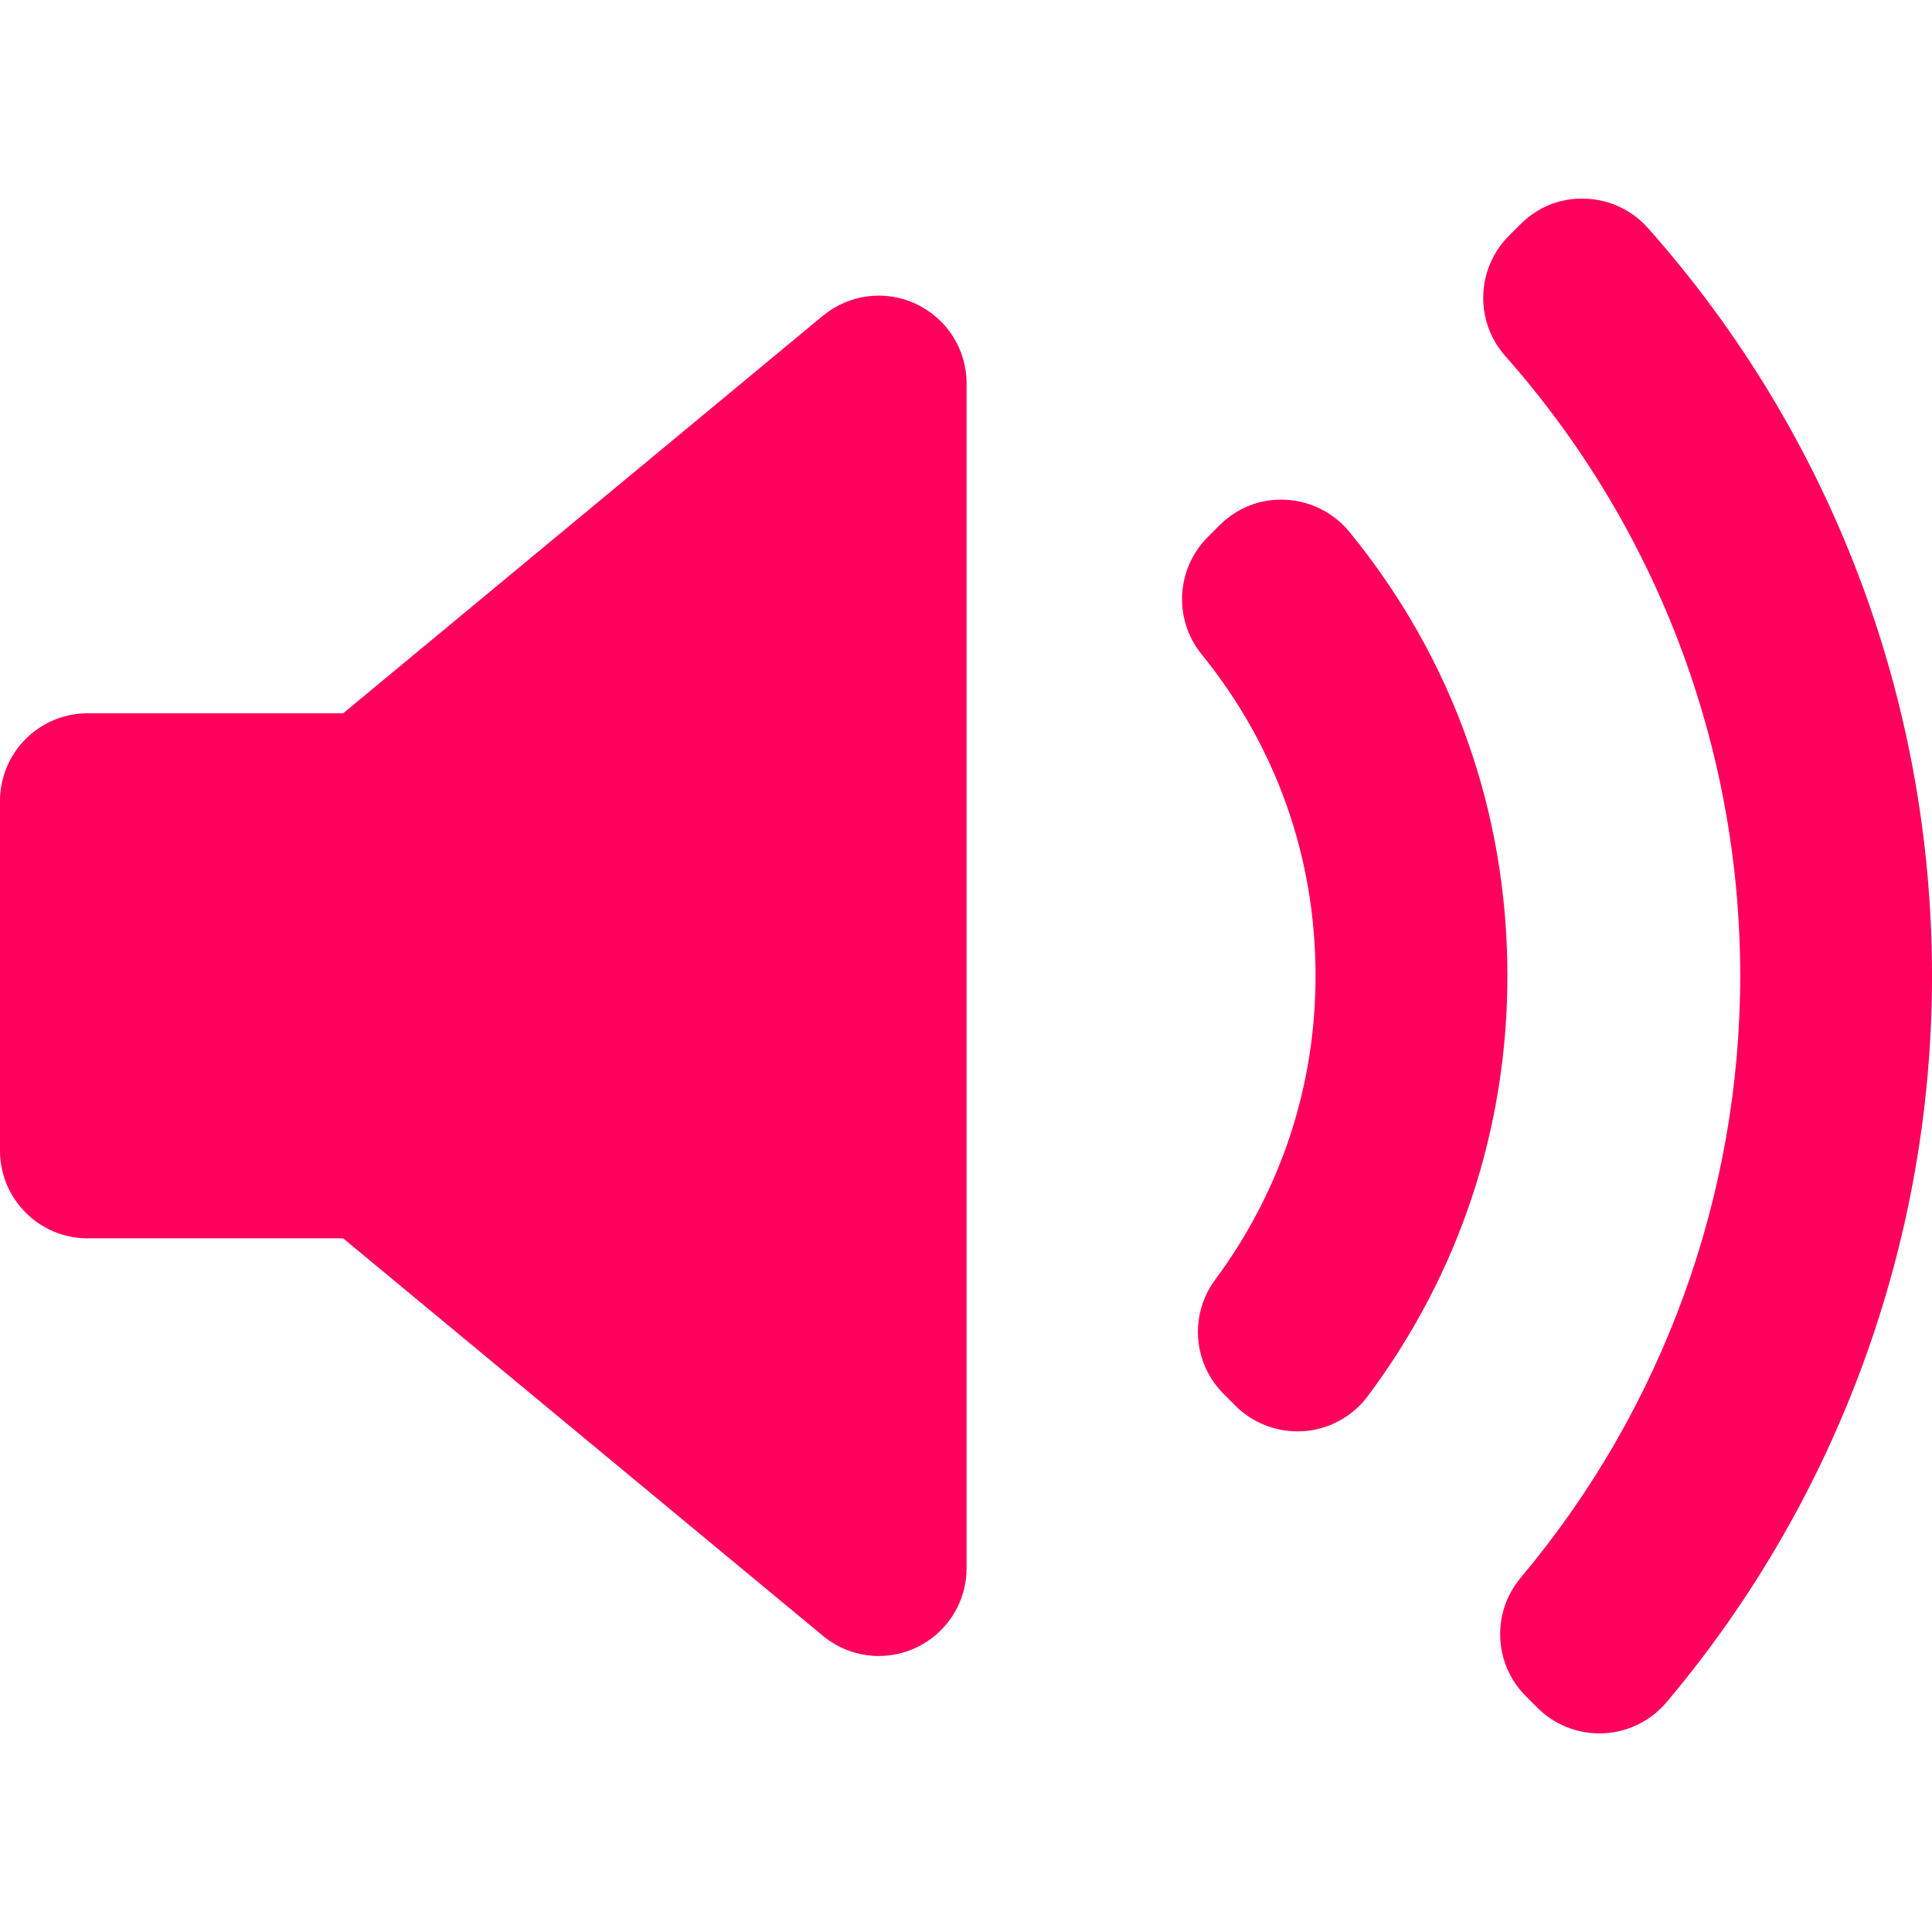
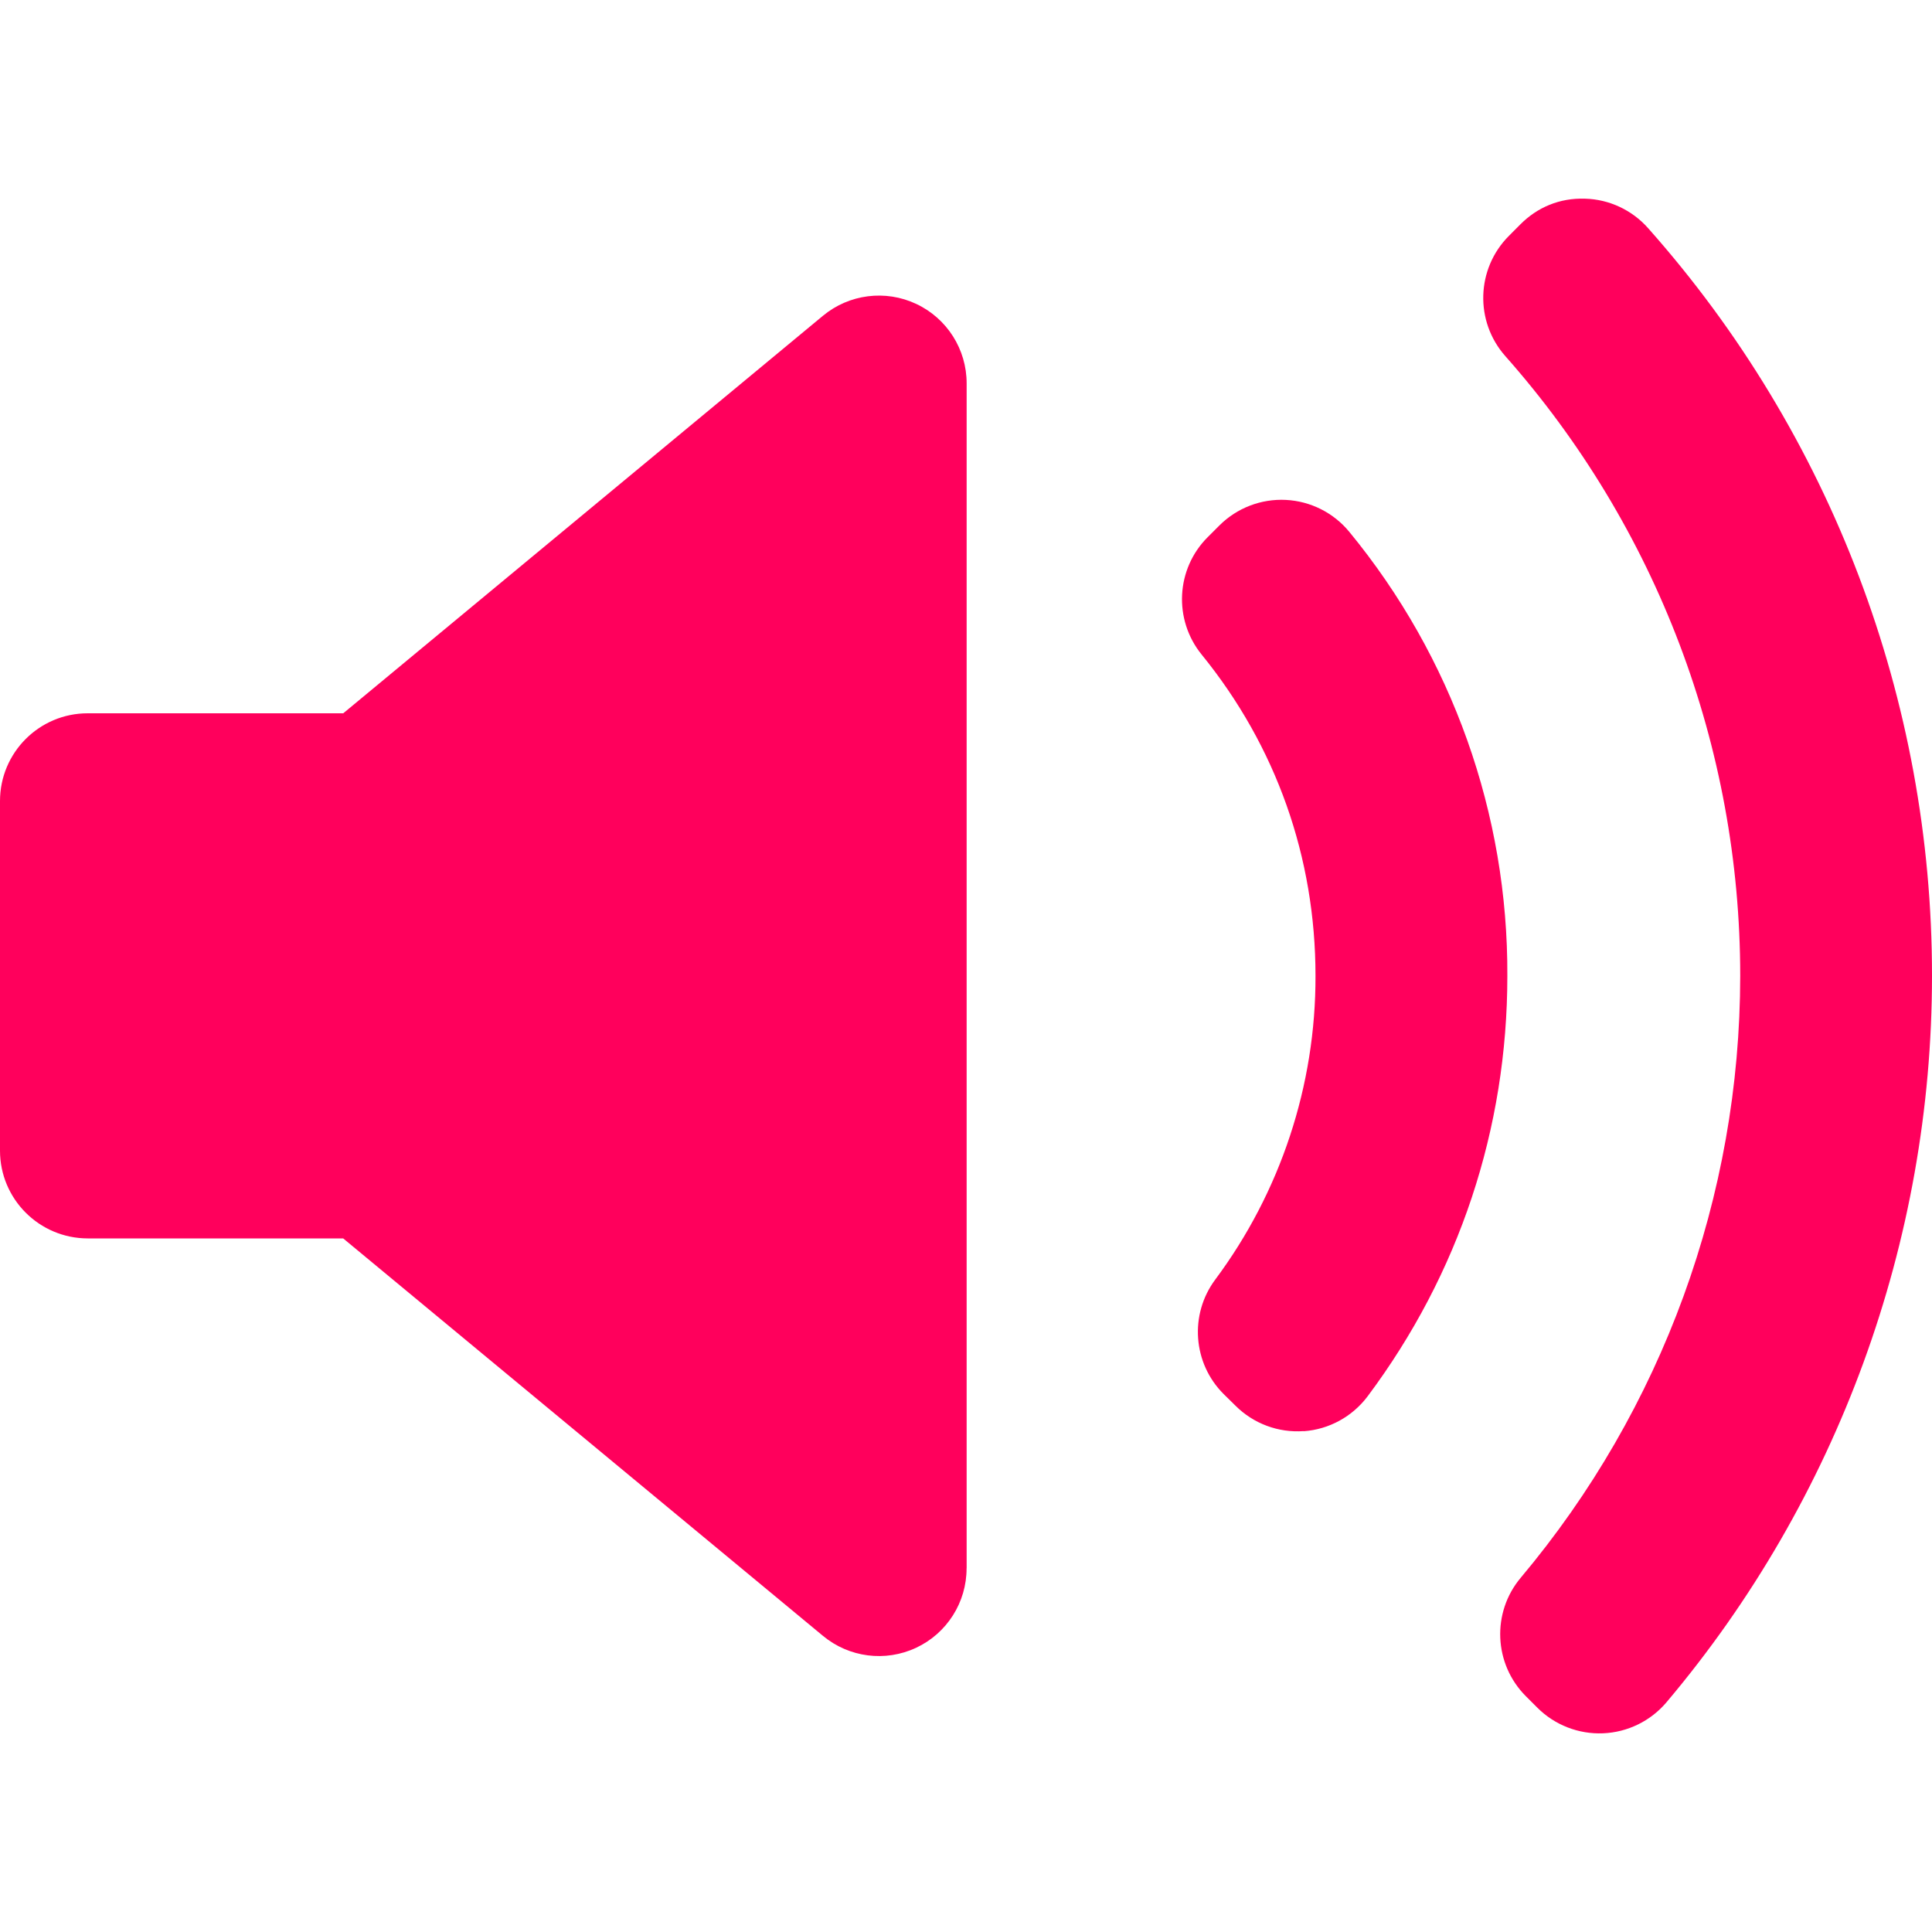
- <svg xmlns="http://www.w3.org/2000/svg" width="30" height="30" viewBox="0 0 30 30" fill="none">
-   <path d="M15.009 24.352C15.009 24.88 14.704 25.36 14.226 25.584C14.041 25.672 13.843 25.714 13.646 25.714C13.335 25.714 13.026 25.607 12.777 25.4L5.329 19.229H1.362C0.61 19.229 0 18.619 0 17.867V12.439C0 11.686 0.61 11.076 1.362 11.076H5.329L12.777 4.904C13.184 4.567 13.749 4.495 14.226 4.721C14.704 4.945 15.009 5.426 15.009 5.954L15.009 24.352ZM20.245 22.223C20.211 22.225 20.18 22.226 20.147 22.226C19.787 22.226 19.44 22.084 19.183 21.828L19.001 21.645C18.523 21.168 18.467 20.412 18.87 19.87C19.89 18.494 20.428 16.864 20.428 15.153C20.428 13.313 19.817 11.588 18.66 10.162C18.22 9.621 18.26 8.834 18.754 8.34L18.936 8.158C19.208 7.886 19.573 7.738 19.967 7.761C20.352 7.781 20.711 7.962 20.954 8.26C22.559 10.223 23.407 12.607 23.407 15.153C23.407 17.525 22.657 19.782 21.238 21.68C21.001 21.996 20.639 22.195 20.245 22.223ZM25.877 26.433C25.631 26.724 25.274 26.899 24.893 26.915C24.874 26.916 24.855 26.916 24.836 26.916C24.475 26.916 24.129 26.774 23.872 26.517L23.694 26.339C23.193 25.839 23.16 25.039 23.614 24.498C25.811 21.885 27.022 18.567 27.022 15.153C27.022 11.603 25.726 8.185 23.374 5.529C22.897 4.99 22.921 4.174 23.428 3.664L23.607 3.485C23.872 3.219 24.217 3.072 24.612 3.085C24.987 3.095 25.341 3.261 25.59 3.542C28.434 6.743 30 10.867 30 15.153C30.001 19.277 28.536 23.283 25.877 26.433Z" fill="#FF005C" />
+ <svg xmlns="http://www.w3.org/2000/svg" width="30" height="30" fill="none">
+   <path d="M15.009 24.352a1.361 1.361 0 0 1-2.232 1.048L5.329 19.23H1.362C.61 19.229 0 18.619 0 17.867v-5.428c0-.753.61-1.363 1.362-1.363H5.33l7.448-6.172a1.362 1.362 0 0 1 2.232 1.05v18.398Zm5.236-2.13a1.36 1.36 0 0 1-1.061-.395L19 21.646a1.362 1.362 0 0 1-.131-1.775 7.862 7.862 0 0 0 1.558-4.717c0-1.84-.61-3.566-1.768-4.99-.44-.542-.4-1.33.094-1.823l.182-.182a1.364 1.364 0 0 1 2.018.101 10.774 10.774 0 0 1 2.453 6.894c0 2.372-.75 4.629-2.169 6.527-.237.316-.599.515-.993.543Zm5.632 4.211a1.364 1.364 0 0 1-2.005.084l-.178-.178c-.5-.5-.534-1.3-.08-1.84a14.543 14.543 0 0 0 3.408-9.346c0-3.55-1.296-6.968-3.648-9.624a1.363 1.363 0 0 1 .055-1.865l.178-.179c.265-.266.61-.413 1.005-.4.375.01.73.176.979.457A17.468 17.468 0 0 1 30 15.153c0 4.124-1.464 8.13-4.123 11.28Z" fill="#FF005C" />
</svg>
